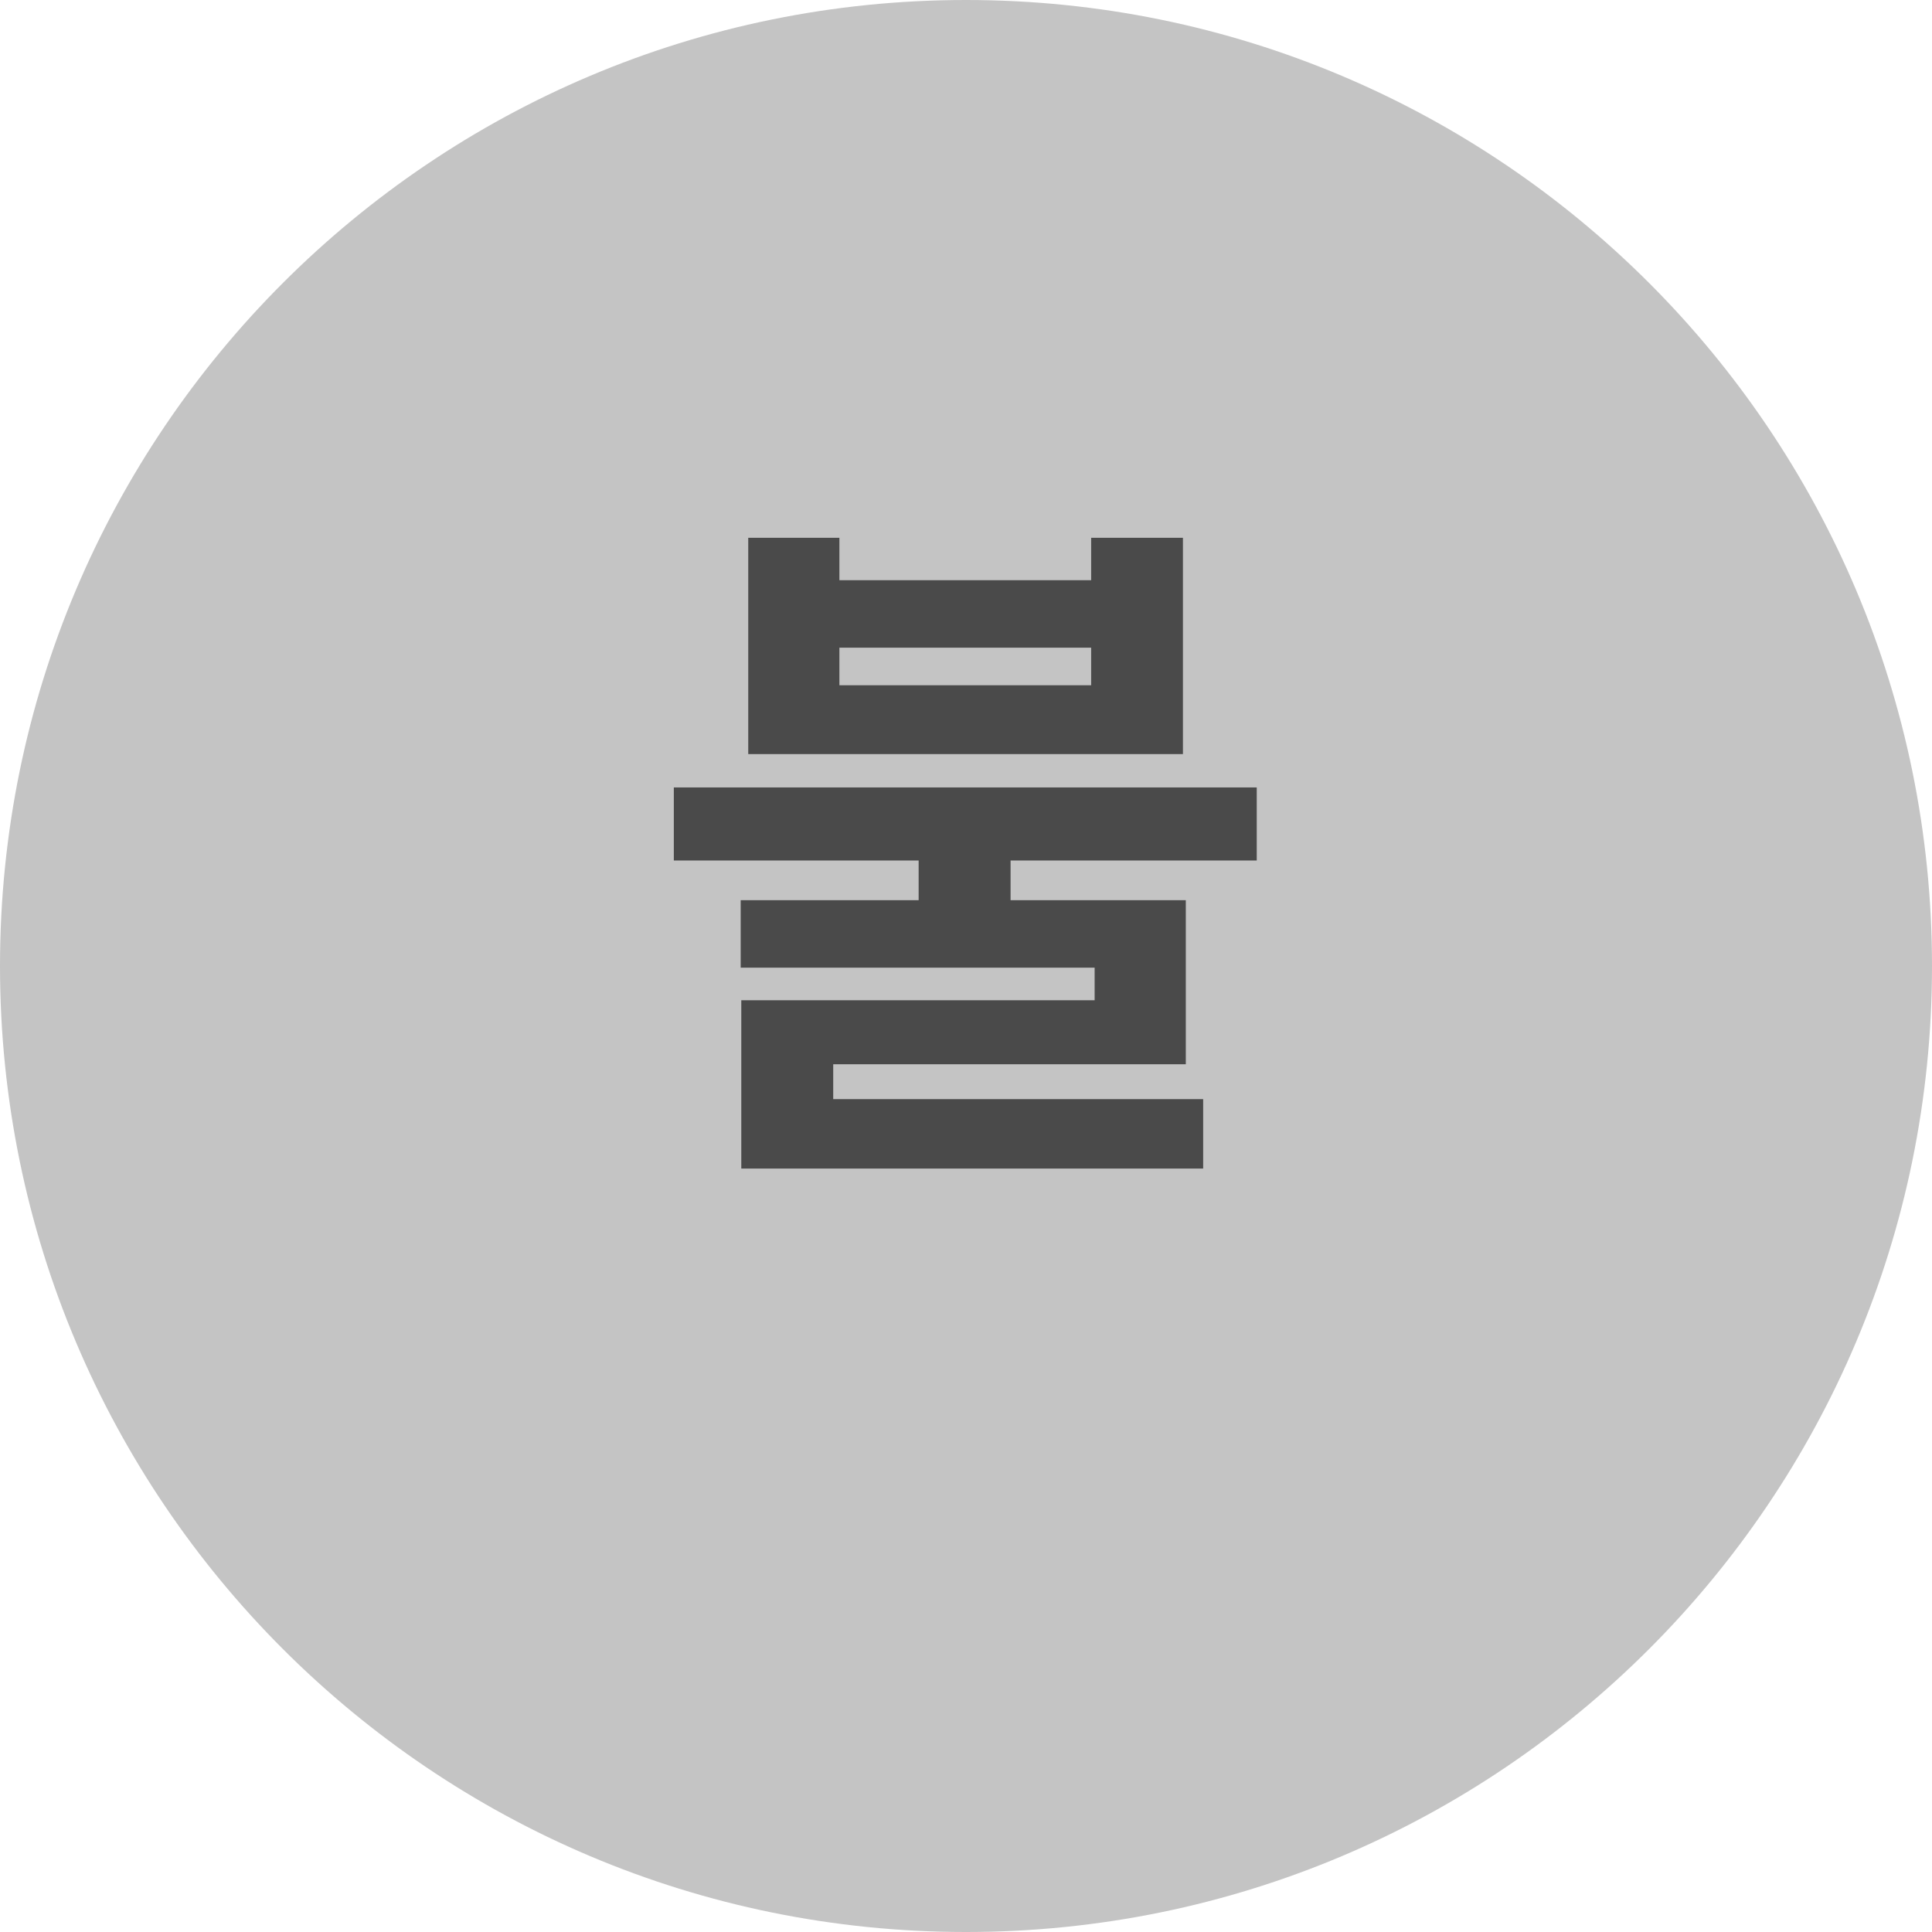
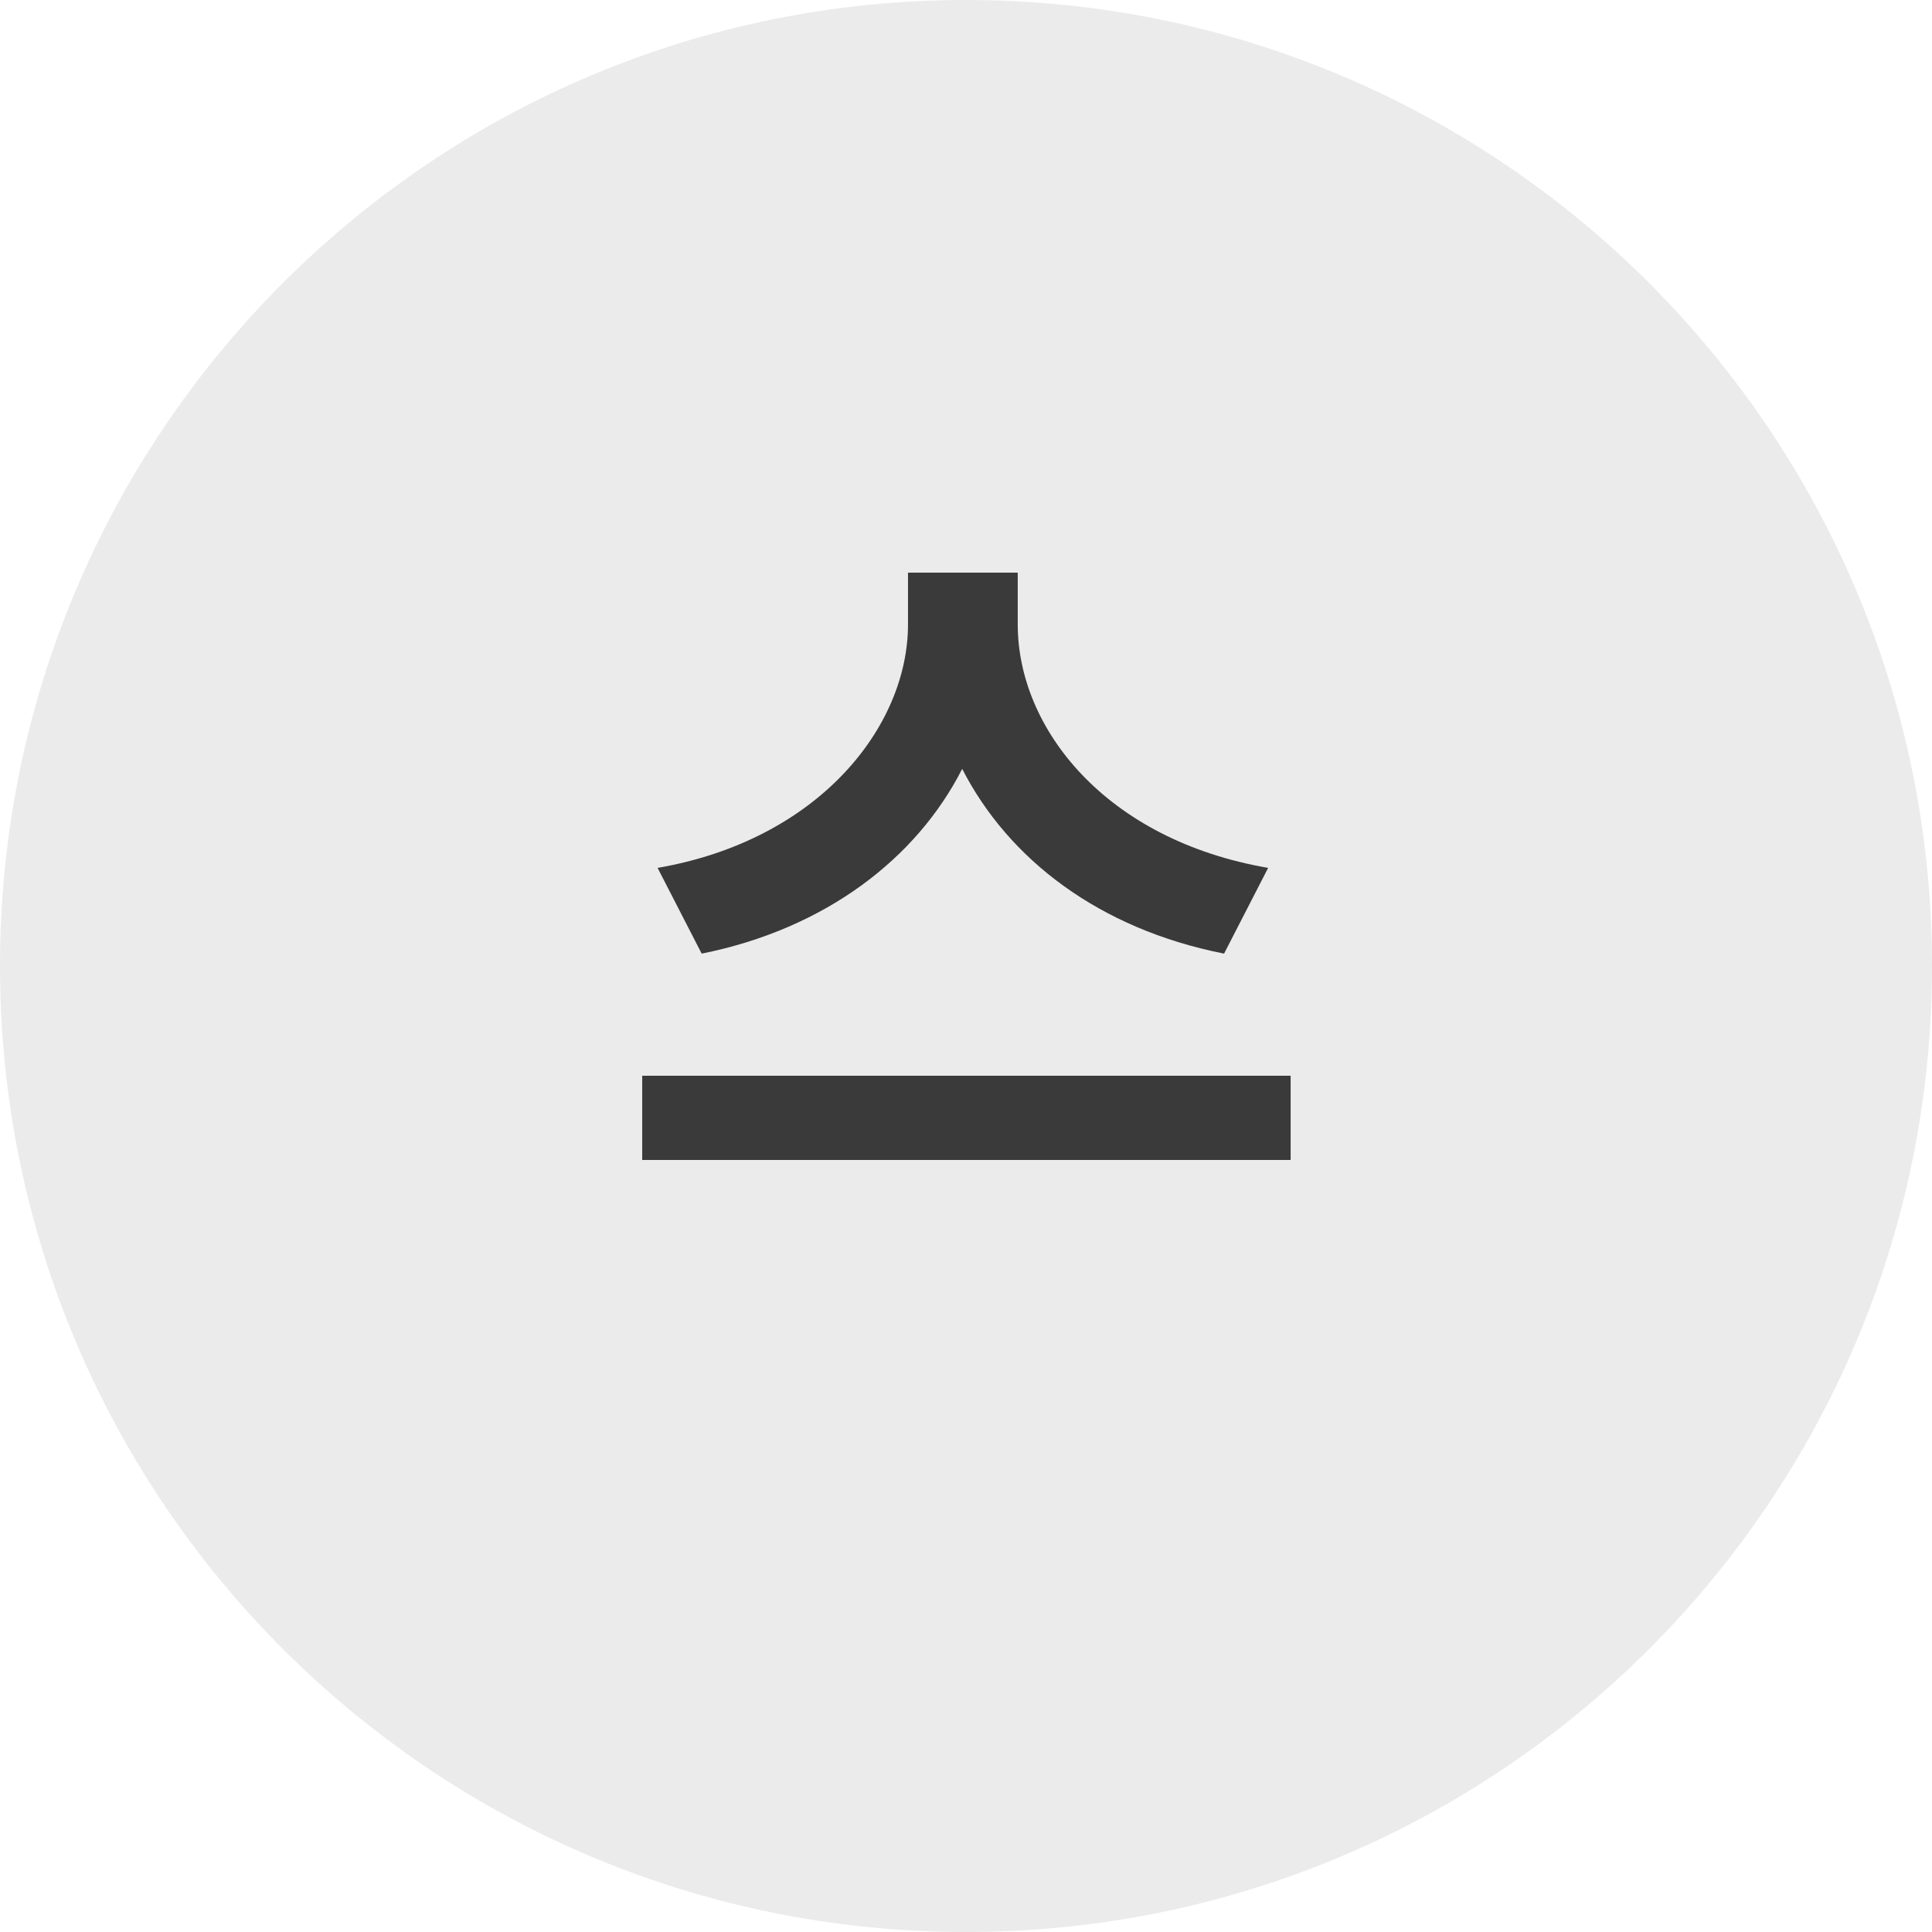
<svg xmlns="http://www.w3.org/2000/svg" width="200" height="200" viewBox="0 0 200 200">
-   <circle cx="100" cy="100" r="100" fill="#C4C4C4" />
-   <text x="100" y="115" text-anchor="middle" font-family="Pretendard, sans-serif" font-size="72" font-weight="700" fill="#4A4A4A">불</text>
+   <defs>
+     <clipPath id="circle">
+       <circle cx="100" cy="100" r="100" />
+     </clipPath>
+   </defs>
+   <circle cx="100" cy="100" r="100" fill="#EBEBEB" />
+   <text x="100" y="122" text-anchor="middle" font-family="Pretendard, Apple SD Gothic Neo, sans-serif" font-size="80" font-weight="700" fill="#3A3A3A">스</text>
</svg>
